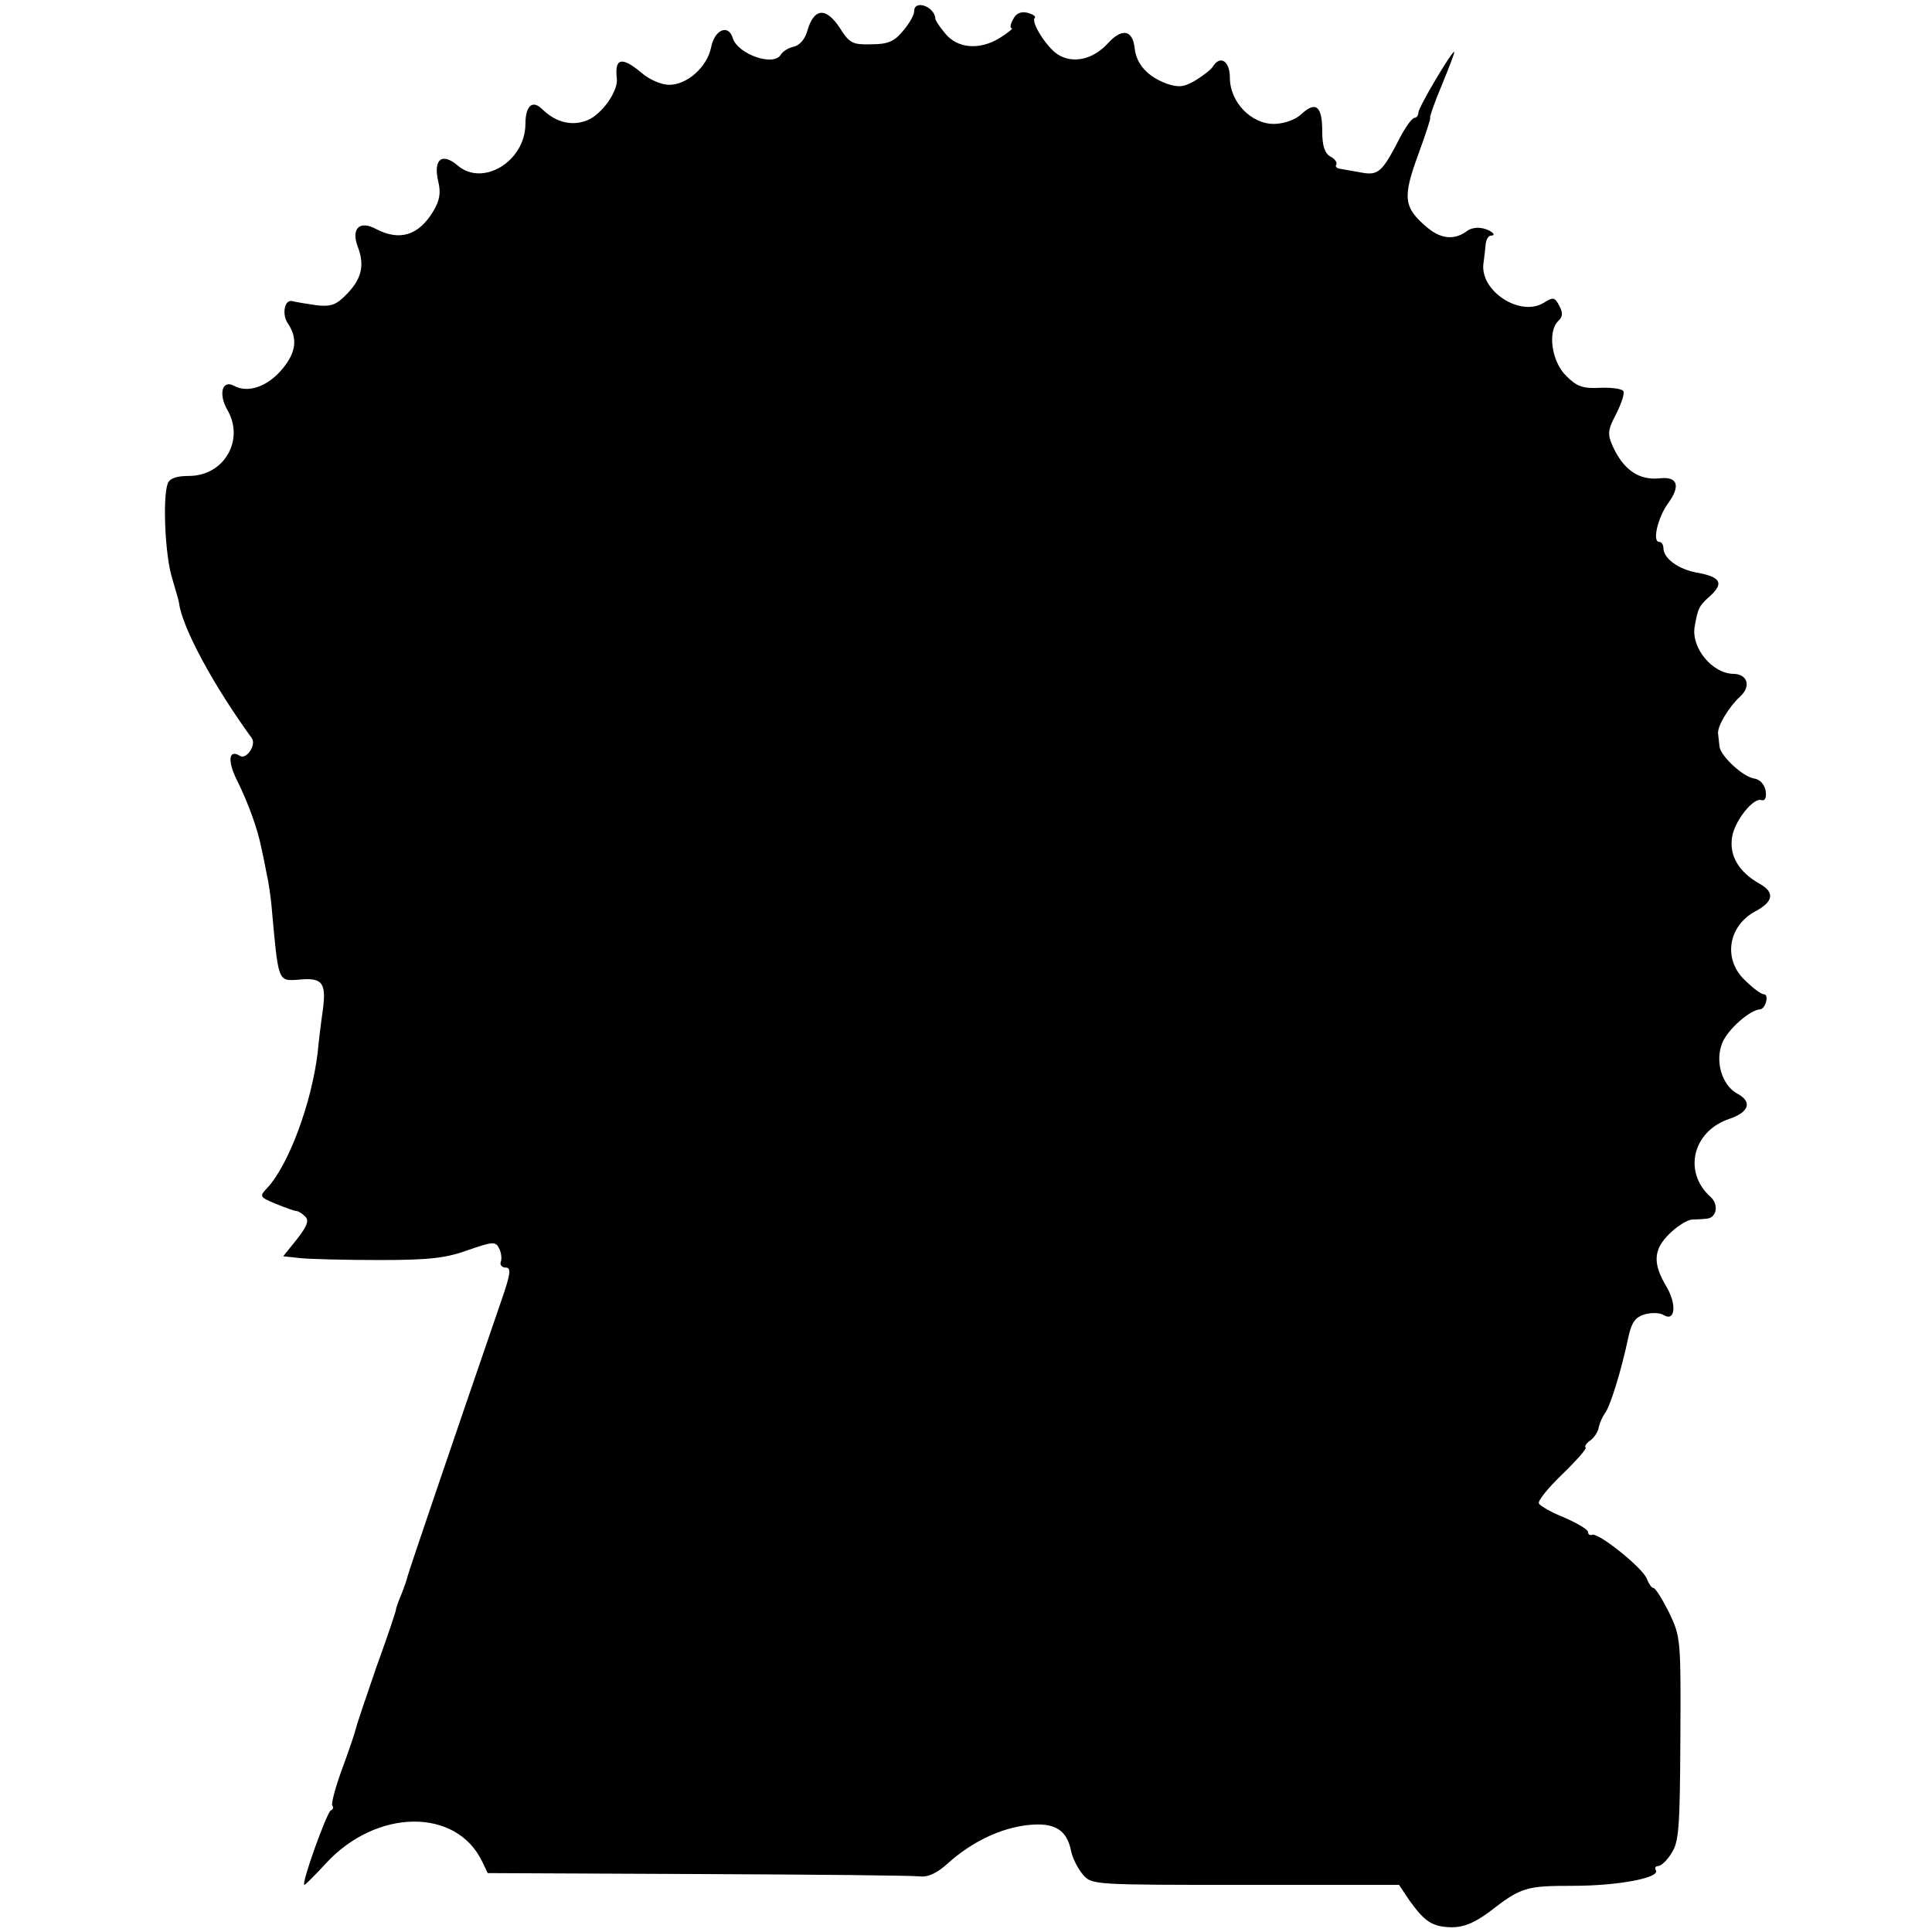
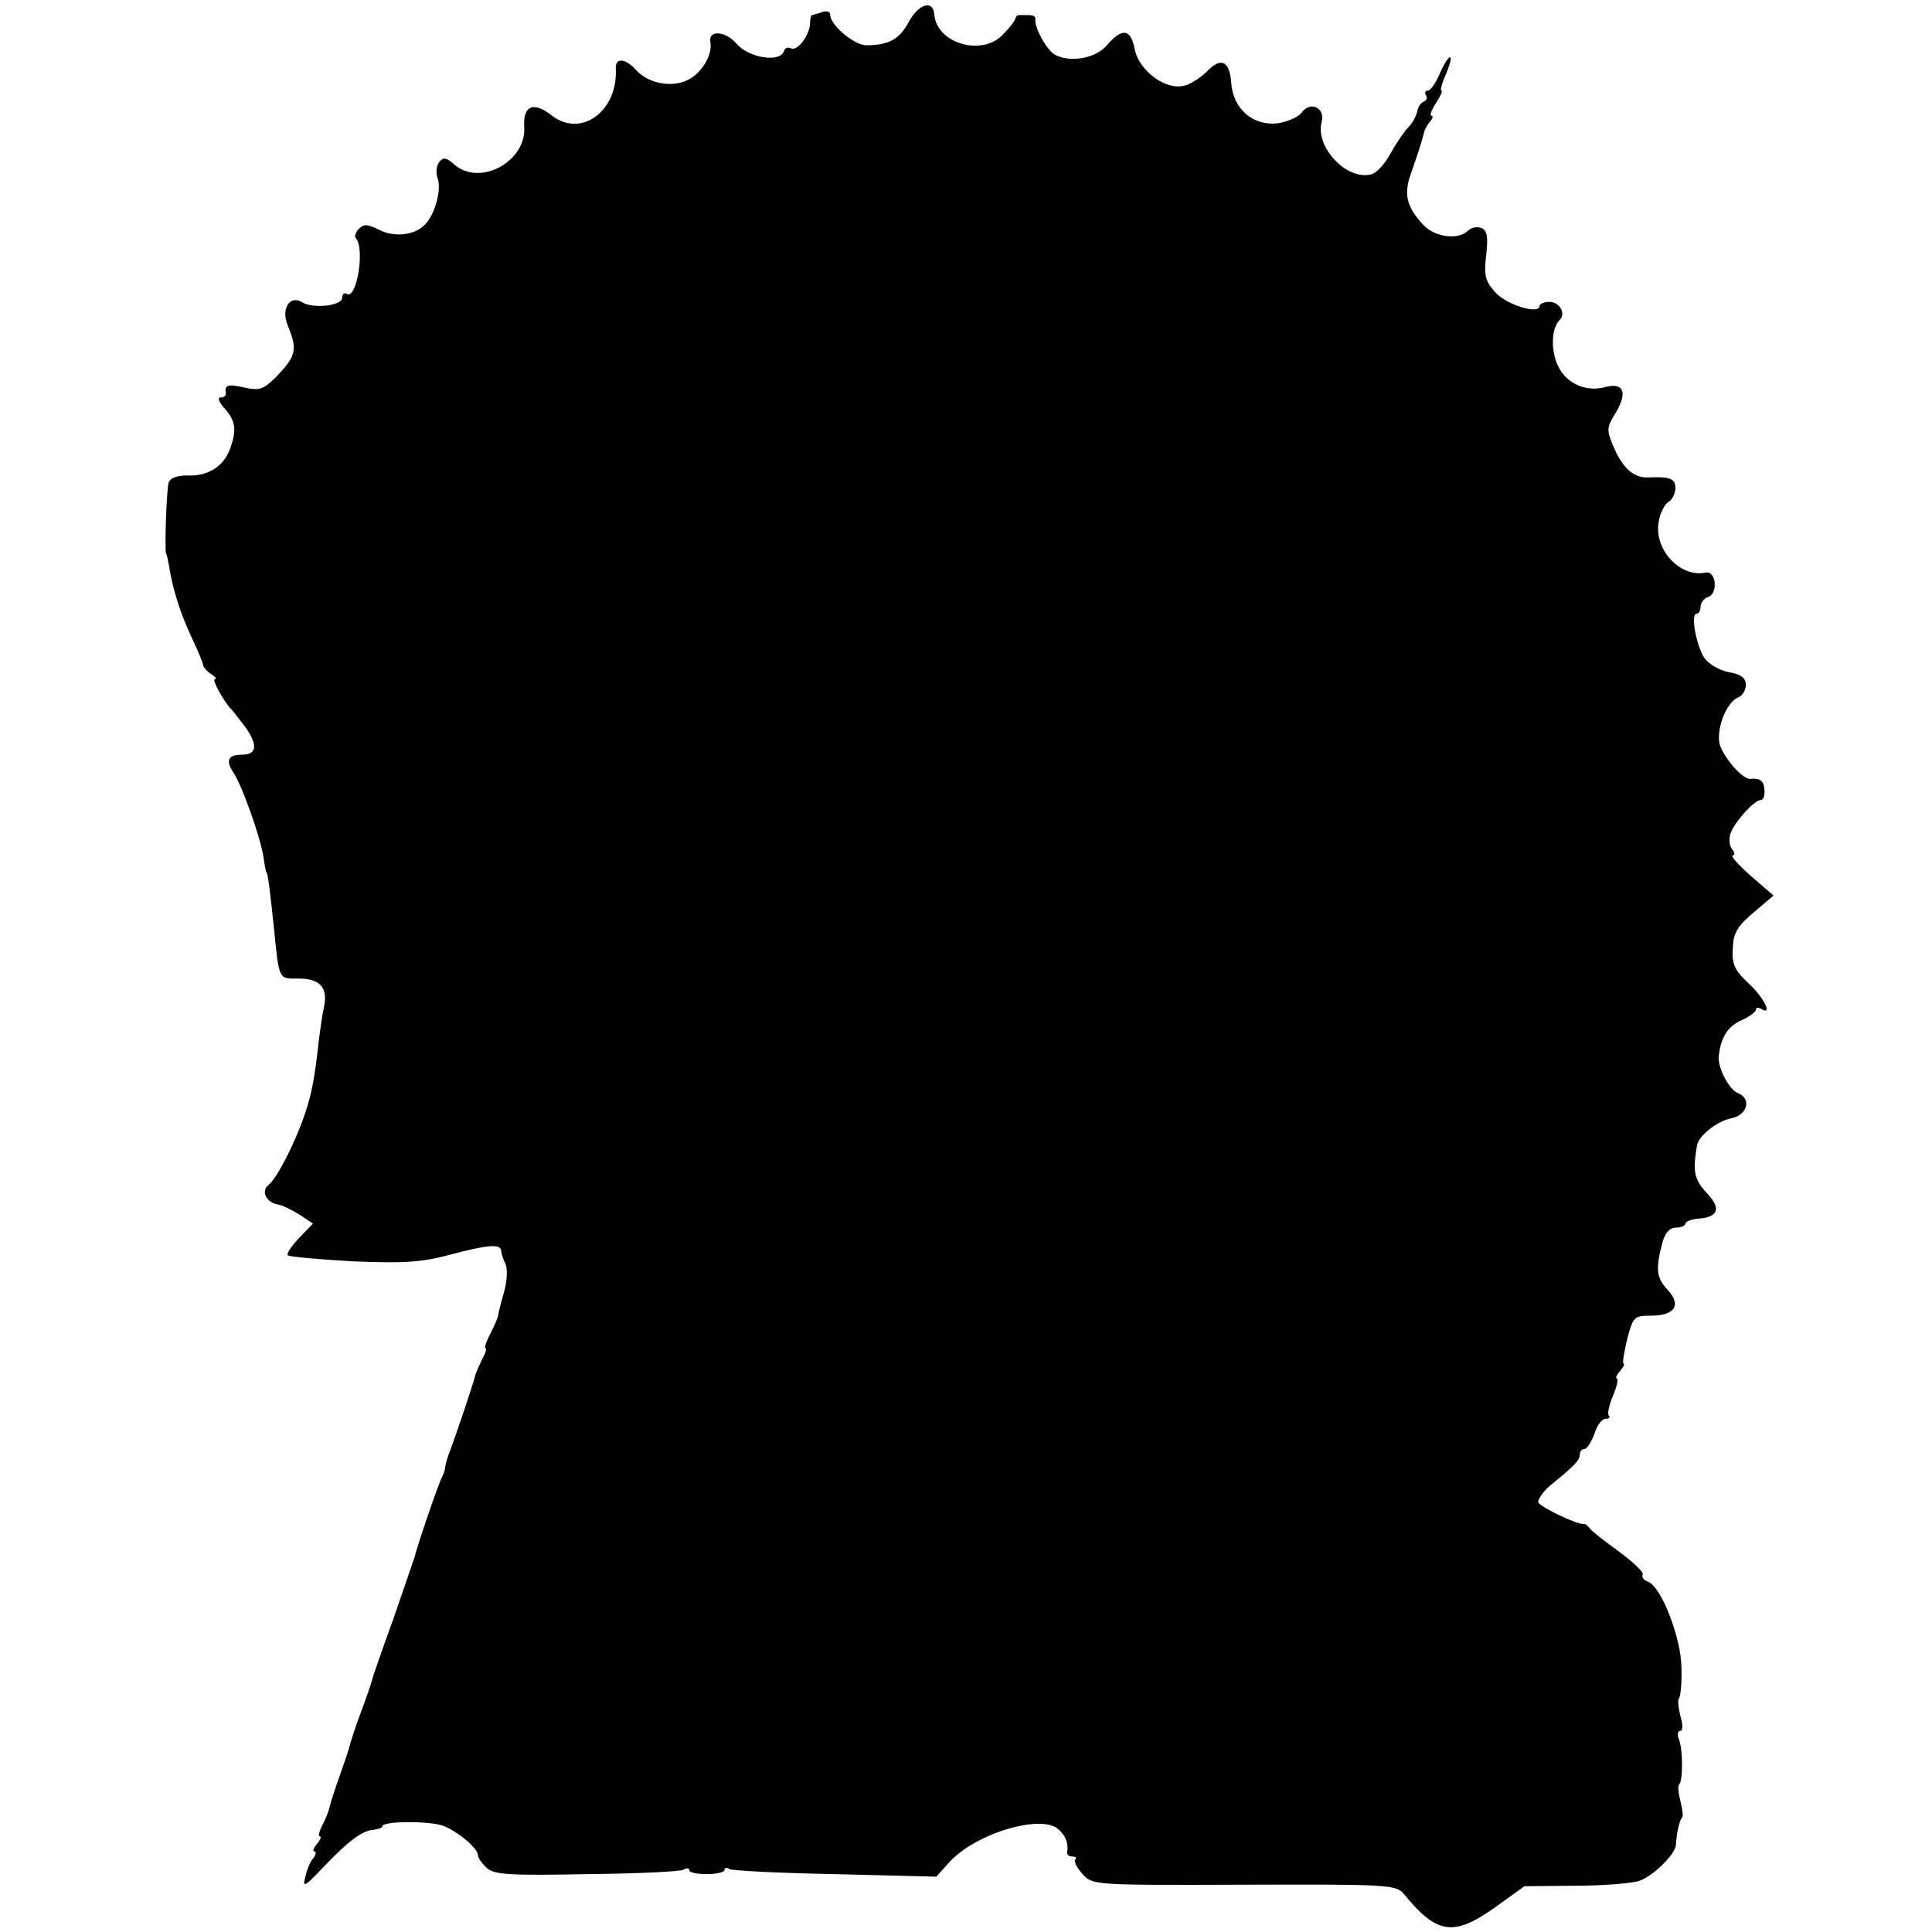
- <svg xmlns="http://www.w3.org/2000/svg" version="1.0" width="410pt" height="410pt" viewBox="0 0 410 410" preserveAspectRatio="xMidYMid meet">
-   <g transform="translate(0,410) scale(0.1,-0.1)" fill="#000000" stroke="none">
-     <path d="M1940 4076 c0 -8 -11 -27 -24 -42 -18 -22 -32 -28 -67 -28 -40 -1 -46 2 -67 35 -29 44 -54 42 -68 -4 -5 -20 -17 -33 -29 -36 -11 -2 -24 -10 -28 -17 -15 -26 -91 1 -102 35 -9 31 -39 18 -46 -20 -9 -42 -51 -79 -89 -79 -16 0 -42 11 -58 25 -43 36 -58 32 -53 -12 3 -26 -31 -75 -62 -88 -32 -13 -66 -6 -96 23 -21 21 -36 8 -36 -32 -1 -79 -91 -133 -144 -87 -33 28 -52 13 -41 -34 6 -25 3 -41 -11 -64 -31 -51 -71 -63 -121 -37 -35 19 -53 1 -39 -37 15 -39 9 -67 -21 -99 -24 -25 -34 -29 -65 -26 -21 3 -45 7 -53 9 -16 4 -22 -27 -10 -46 22 -32 19 -62 -10 -97 -31 -38 -73 -53 -103 -37 -25 14 -34 -16 -15 -50 38 -64 -6 -141 -81 -141 -26 0 -41 -5 -45 -16 -11 -29 -6 -151 9 -200 8 -27 15 -51 15 -54 7 -53 74 -176 154 -286 11 -14 -11 -47 -25 -38 -24 15 -27 -11 -5 -54 24 -49 43 -102 51 -143 3 -13 8 -37 11 -54 4 -16 8 -46 10 -65 15 -166 13 -162 58 -159 50 5 59 -6 51 -65 -4 -28 -9 -69 -11 -91 -13 -106 -61 -236 -106 -285 -18 -19 -18 -20 18 -35 20 -8 39 -15 43 -15 4 0 12 -5 19 -12 8 -8 4 -20 -18 -48 l-29 -36 37 -4 c20 -2 96 -4 167 -4 106 0 141 4 188 21 52 18 59 19 66 4 5 -9 6 -22 4 -28 -3 -7 2 -13 10 -13 12 0 11 -12 -8 -67 -110 -320 -198 -579 -200 -588 -1 -5 -7 -23 -13 -38 -7 -16 -12 -31 -12 -34 0 -3 -18 -57 -41 -120 -22 -64 -42 -123 -44 -132 -2 -9 -15 -47 -29 -85 -14 -38 -23 -72 -21 -77 3 -4 2 -9 -3 -11 -8 -3 -64 -158 -56 -158 2 0 23 21 46 46 107 116 276 118 331 4 l12 -25 445 -2 c245 -1 457 -3 472 -5 18 -2 37 7 61 29 49 44 111 74 169 80 56 6 82 -10 91 -55 3 -15 14 -37 25 -50 19 -22 20 -22 345 -22 l326 0 22 -33 c33 -46 49 -56 90 -57 26 0 49 10 80 33 67 52 77 55 177 55 95 0 186 17 176 33 -3 5 -1 9 5 9 6 0 19 12 28 27 16 24 18 54 19 243 1 210 1 216 -24 268 -14 28 -29 52 -33 52 -4 0 -10 9 -14 19 -6 21 -101 98 -116 94 -5 -2 -9 1 -9 6 0 5 -22 18 -49 30 -28 11 -52 25 -55 30 -4 5 19 33 49 62 30 29 53 55 50 57 -3 3 2 10 11 16 8 6 16 19 17 28 2 9 8 22 13 29 11 14 35 91 50 163 7 31 15 41 35 47 15 4 33 3 40 -2 24 -14 27 22 7 58 -31 51 -30 80 4 114 16 16 38 30 49 31 10 0 25 1 32 2 20 2 25 30 7 46 -59 53 -38 140 41 166 41 14 48 36 16 53 -33 18 -48 69 -32 108 12 29 59 70 80 71 12 1 20 32 8 32 -5 0 -22 12 -38 28 -49 44 -39 116 20 148 38 20 42 40 10 58 -46 26 -66 61 -59 101 6 34 45 83 62 77 8 -2 11 5 9 20 -3 14 -12 24 -25 26 -24 4 -71 48 -73 68 -1 8 -2 20 -3 27 -2 15 22 56 47 79 24 22 15 48 -15 48 -44 1 -88 54 -82 98 7 41 9 46 34 68 29 27 21 40 -30 49 -38 7 -70 30 -70 52 0 7 -4 13 -9 13 -15 0 -3 52 19 82 27 37 20 57 -17 53 -45 -5 -78 18 -101 69 -11 25 -10 34 8 68 11 22 18 43 15 48 -3 5 -25 8 -50 7 -36 -2 -49 3 -71 25 -31 30 -40 93 -18 116 11 10 11 18 3 33 -9 18 -13 19 -32 7 -50 -32 -136 24 -129 82 2 14 4 33 5 43 1 9 6 17 11 17 15 0 -3 14 -21 16 -10 2 -22 -1 -28 -5 -27 -21 -56 -19 -86 6 -50 42 -53 63 -20 153 16 44 28 80 26 80 -2 0 9 32 25 70 16 39 28 70 26 70 -6 0 -76 -118 -76 -129 0 -6 -4 -11 -8 -11 -5 0 -19 -19 -31 -42 -38 -74 -46 -81 -83 -74 -18 3 -38 7 -45 8 -7 1 -10 5 -7 9 2 4 -3 12 -13 17 -12 7 -17 23 -17 53 0 53 -13 65 -43 38 -13 -13 -36 -21 -58 -22 -49 -1 -95 46 -95 98 0 35 -20 49 -36 24 -3 -6 -20 -19 -36 -29 -25 -15 -36 -16 -61 -8 -41 15 -65 41 -69 75 -4 40 -27 44 -57 11 -32 -35 -75 -44 -107 -23 -24 16 -57 69 -48 77 3 3 -4 8 -16 11 -13 3 -24 -1 -30 -14 -6 -10 -7 -19 -3 -19 4 0 -7 -9 -26 -21 -43 -26 -90 -22 -116 11 -11 13 -20 27 -20 30 -1 26 -45 42 -45 16z" />
+ <svg xmlns="http://www.w3.org/2000/svg" version="1.0" width="384pt" height="384pt" viewBox="0 0 384 384" preserveAspectRatio="xMidYMid meet">
+   <g transform="translate(0,384) scale(0.1,-0.1)" fill="#000000" stroke="none">
+     <path d="M1806 3796 c-18 -34 -40 -46 -84 -46 -24 0 -72 40 -72 61 0 6 -7 8 -16 5 -9 -3 -18 -6 -20 -6 -2 0 -4 -8 -4 -17 -1 -24 -26 -56 -38 -49 -6 3 -12 1 -14 -6 -8 -23 -70 -13 -94 15 -22 26 -57 28 -52 3 4 -22 -13 -55 -38 -71 -32 -21 -83 -13 -109 15 -22 25 -43 26 -41 3 4 -85 -70 -138 -128 -92 -36 28 -57 19 -54 -24 4 -69 -90 -119 -140 -73 -15 13 -21 14 -29 4 -6 -7 -7 -22 -3 -33 8 -22 -6 -73 -26 -92 -21 -21 -60 -25 -90 -10 -24 12 -31 12 -41 2 -6 -7 -9 -15 -6 -18 19 -20 2 -124 -18 -111 -5 3 -9 -1 -9 -8 0 -16 -58 -22 -79 -9 -25 16 -43 -13 -29 -46 20 -49 17 -61 -26 -105 -23 -22 -31 -25 -61 -18 -33 7 -39 5 -36 -12 0 -5 -4 -8 -11 -8 -6 0 -3 -9 7 -20 23 -26 26 -43 13 -80 -12 -36 -44 -57 -85 -55 -22 0 -35 -5 -38 -15 -4 -15 -8 -131 -5 -140 2 -3 4 -14 6 -25 7 -45 22 -93 44 -140 13 -27 24 -54 24 -58 1 -4 8 -12 16 -17 8 -5 12 -10 7 -10 -7 0 20 -48 33 -60 3 -3 16 -20 29 -37 24 -35 21 -53 -8 -53 -27 0 -33 -11 -18 -34 18 -26 55 -131 61 -171 2 -16 5 -30 6 -30 2 0 6 -29 14 -105 11 -110 9 -105 50 -105 42 0 58 -18 50 -56 -3 -13 -7 -42 -10 -64 -8 -74 -14 -109 -29 -152 -20 -58 -55 -125 -71 -138 -16 -12 -5 -35 18 -39 8 -1 27 -10 43 -20 l27 -18 -28 -29 c-15 -16 -25 -31 -22 -34 3 -3 61 -8 129 -12 101 -4 136 -2 189 12 78 21 104 23 106 10 0 -5 4 -18 9 -28 4 -10 3 -36 -4 -58 -6 -21 -11 -41 -11 -44 0 -3 -7 -19 -15 -35 -9 -17 -13 -30 -10 -30 3 0 0 -10 -7 -22 -6 -13 -13 -28 -14 -34 -2 -10 -39 -121 -52 -154 -3 -8 -6 -19 -7 -25 0 -5 -3 -14 -6 -20 -6 -9 -50 -138 -55 -160 -2 -5 -21 -62 -43 -125 -23 -63 -41 -116 -41 -117 -1 -6 -13 -41 -27 -78 -8 -22 -16 -47 -18 -55 -2 -8 -11 -35 -20 -60 -9 -25 -18 -53 -20 -62 -2 -9 -9 -26 -15 -37 -6 -12 -8 -21 -4 -21 3 0 1 -7 -6 -15 -7 -8 -9 -15 -5 -15 4 0 3 -6 -2 -13 -6 -6 -13 -23 -16 -37 -6 -22 -2 -21 32 15 52 55 80 76 102 78 10 1 19 4 19 7 0 11 95 11 121 1 29 -11 69 -45 69 -58 0 -6 8 -17 18 -26 14 -13 45 -15 198 -12 100 1 187 5 193 9 6 4 11 3 11 -1 0 -5 16 -8 35 -8 19 0 35 4 35 8 0 5 4 6 10 2 5 -3 100 -8 210 -10 l201 -5 27 30 c53 57 185 96 217 63 14 -13 19 -28 16 -45 0 -5 4 -8 11 -8 6 0 9 -3 5 -6 -3 -3 3 -16 14 -28 20 -23 21 -23 322 -22 283 1 302 0 317 -18 66 -81 99 -86 183 -26 l57 41 102 1 c57 0 114 5 127 10 28 10 71 53 72 71 1 22 7 49 12 54 3 2 1 17 -3 33 -4 16 -6 31 -2 34 7 8 7 69 -1 89 -4 10 -2 17 3 17 5 0 5 12 0 29 -4 16 -6 32 -3 35 3 3 6 30 5 60 0 60 -40 162 -66 172 -9 3 -14 10 -11 14 3 5 -19 25 -47 46 -29 21 -56 42 -59 47 -3 5 -9 9 -12 8 -13 -1 -82 32 -89 42 -3 5 8 22 25 36 48 39 57 49 57 60 0 6 4 11 9 11 5 0 14 14 20 30 5 17 15 30 22 30 7 0 10 3 7 6 -4 3 0 21 8 40 8 19 11 34 8 34 -4 0 -1 7 6 15 7 8 10 15 7 15 -3 0 1 21 7 48 12 45 14 47 47 47 48 0 62 21 33 52 -22 24 -24 41 -9 96 5 17 14 27 26 27 10 0 19 4 19 8 0 4 12 9 27 10 38 3 44 20 17 49 -27 29 -30 43 -21 97 4 19 39 47 67 53 33 6 42 39 15 50 -18 6 -41 51 -39 73 4 38 18 60 45 72 16 7 29 17 29 21 0 5 5 5 10 2 24 -15 7 21 -24 50 -29 27 -34 39 -32 70 1 30 9 44 41 71 l40 34 -45 39 c-25 22 -41 40 -36 41 5 0 4 6 -2 13 -5 7 -6 21 -2 32 10 24 47 65 60 65 5 0 8 9 7 20 -1 18 -9 24 -28 22 -16 -2 -58 48 -62 73 -4 33 16 80 38 89 8 3 15 14 15 25 0 13 -9 21 -34 25 -19 4 -40 16 -49 29 -16 26 -27 87 -15 87 4 0 8 6 8 14 0 8 7 17 16 20 19 7 15 52 -6 48 -51 -11 -104 47 -93 102 3 17 12 35 20 39 7 4 13 17 13 27 0 19 -11 23 -55 21 -28 -1 -50 19 -68 61 -14 33 -14 38 4 67 24 40 17 61 -19 52 -39 -11 -78 6 -95 41 -15 31 -14 75 3 92 13 13 0 36 -21 36 -10 0 -19 -4 -19 -8 0 -18 -66 2 -88 27 -20 22 -23 34 -18 74 4 37 2 49 -10 54 -8 3 -20 1 -27 -6 -18 -18 -65 -13 -88 12 -33 35 -40 61 -24 104 14 40 21 62 25 78 1 6 6 16 12 23 6 6 7 12 3 12 -4 0 0 11 9 25 9 14 14 25 11 25 -3 0 1 16 10 35 8 20 11 33 6 31 -5 -3 -14 -19 -21 -36 -7 -16 -17 -30 -22 -30 -5 0 -7 -4 -4 -9 4 -5 1 -11 -4 -13 -6 -2 -12 -11 -13 -19 -2 -9 -9 -23 -17 -31 -8 -8 -24 -31 -35 -51 -11 -21 -28 -40 -38 -43 -48 -15 -114 53 -100 104 7 28 -23 42 -40 18 -7 -9 -28 -18 -47 -21 -50 -6 -90 29 -93 82 -3 42 -21 50 -48 21 -9 -9 -27 -22 -41 -27 -37 -14 -95 27 -103 73 -8 39 -25 41 -55 6 -22 -26 -72 -35 -103 -19 -17 10 -42 55 -39 72 1 4 -5 7 -13 7 -8 0 -17 0 -20 0 -3 0 -6 -3 -7 -7 -1 -5 -12 -19 -24 -31 -41 -45 -132 -19 -137 39 -2 30 -31 22 -51 -15z" />
  </g>
</svg>
